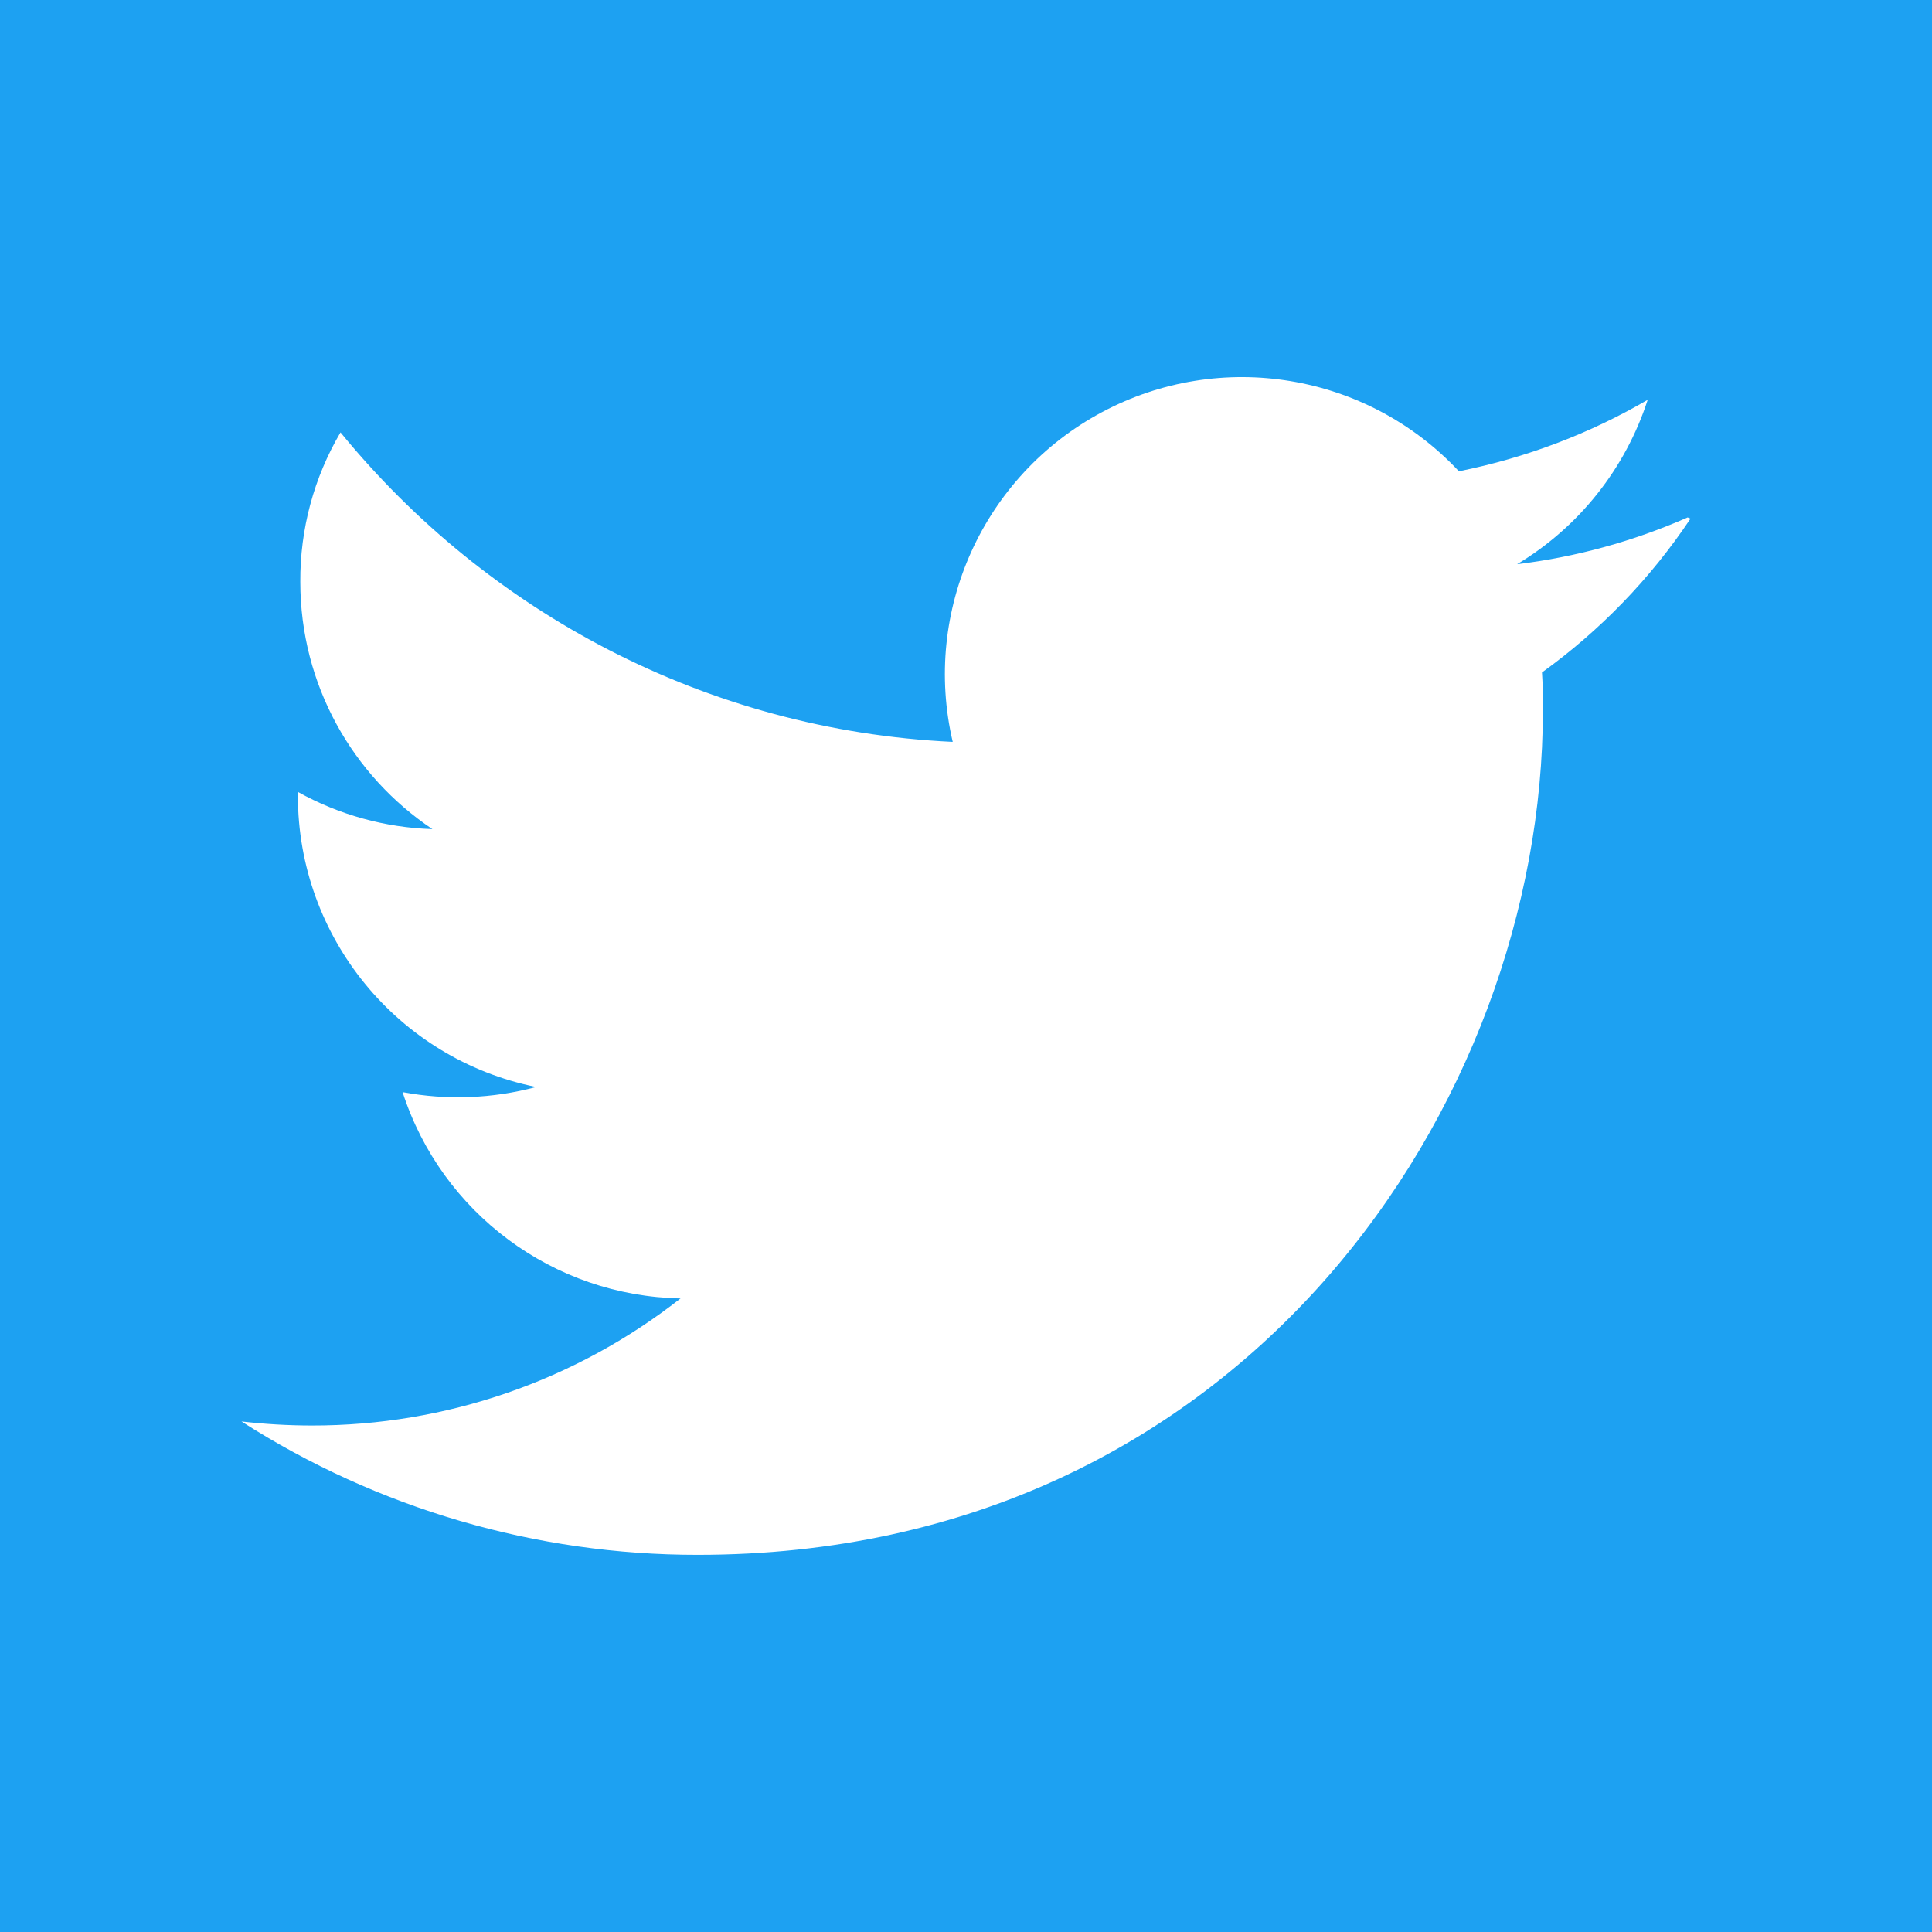
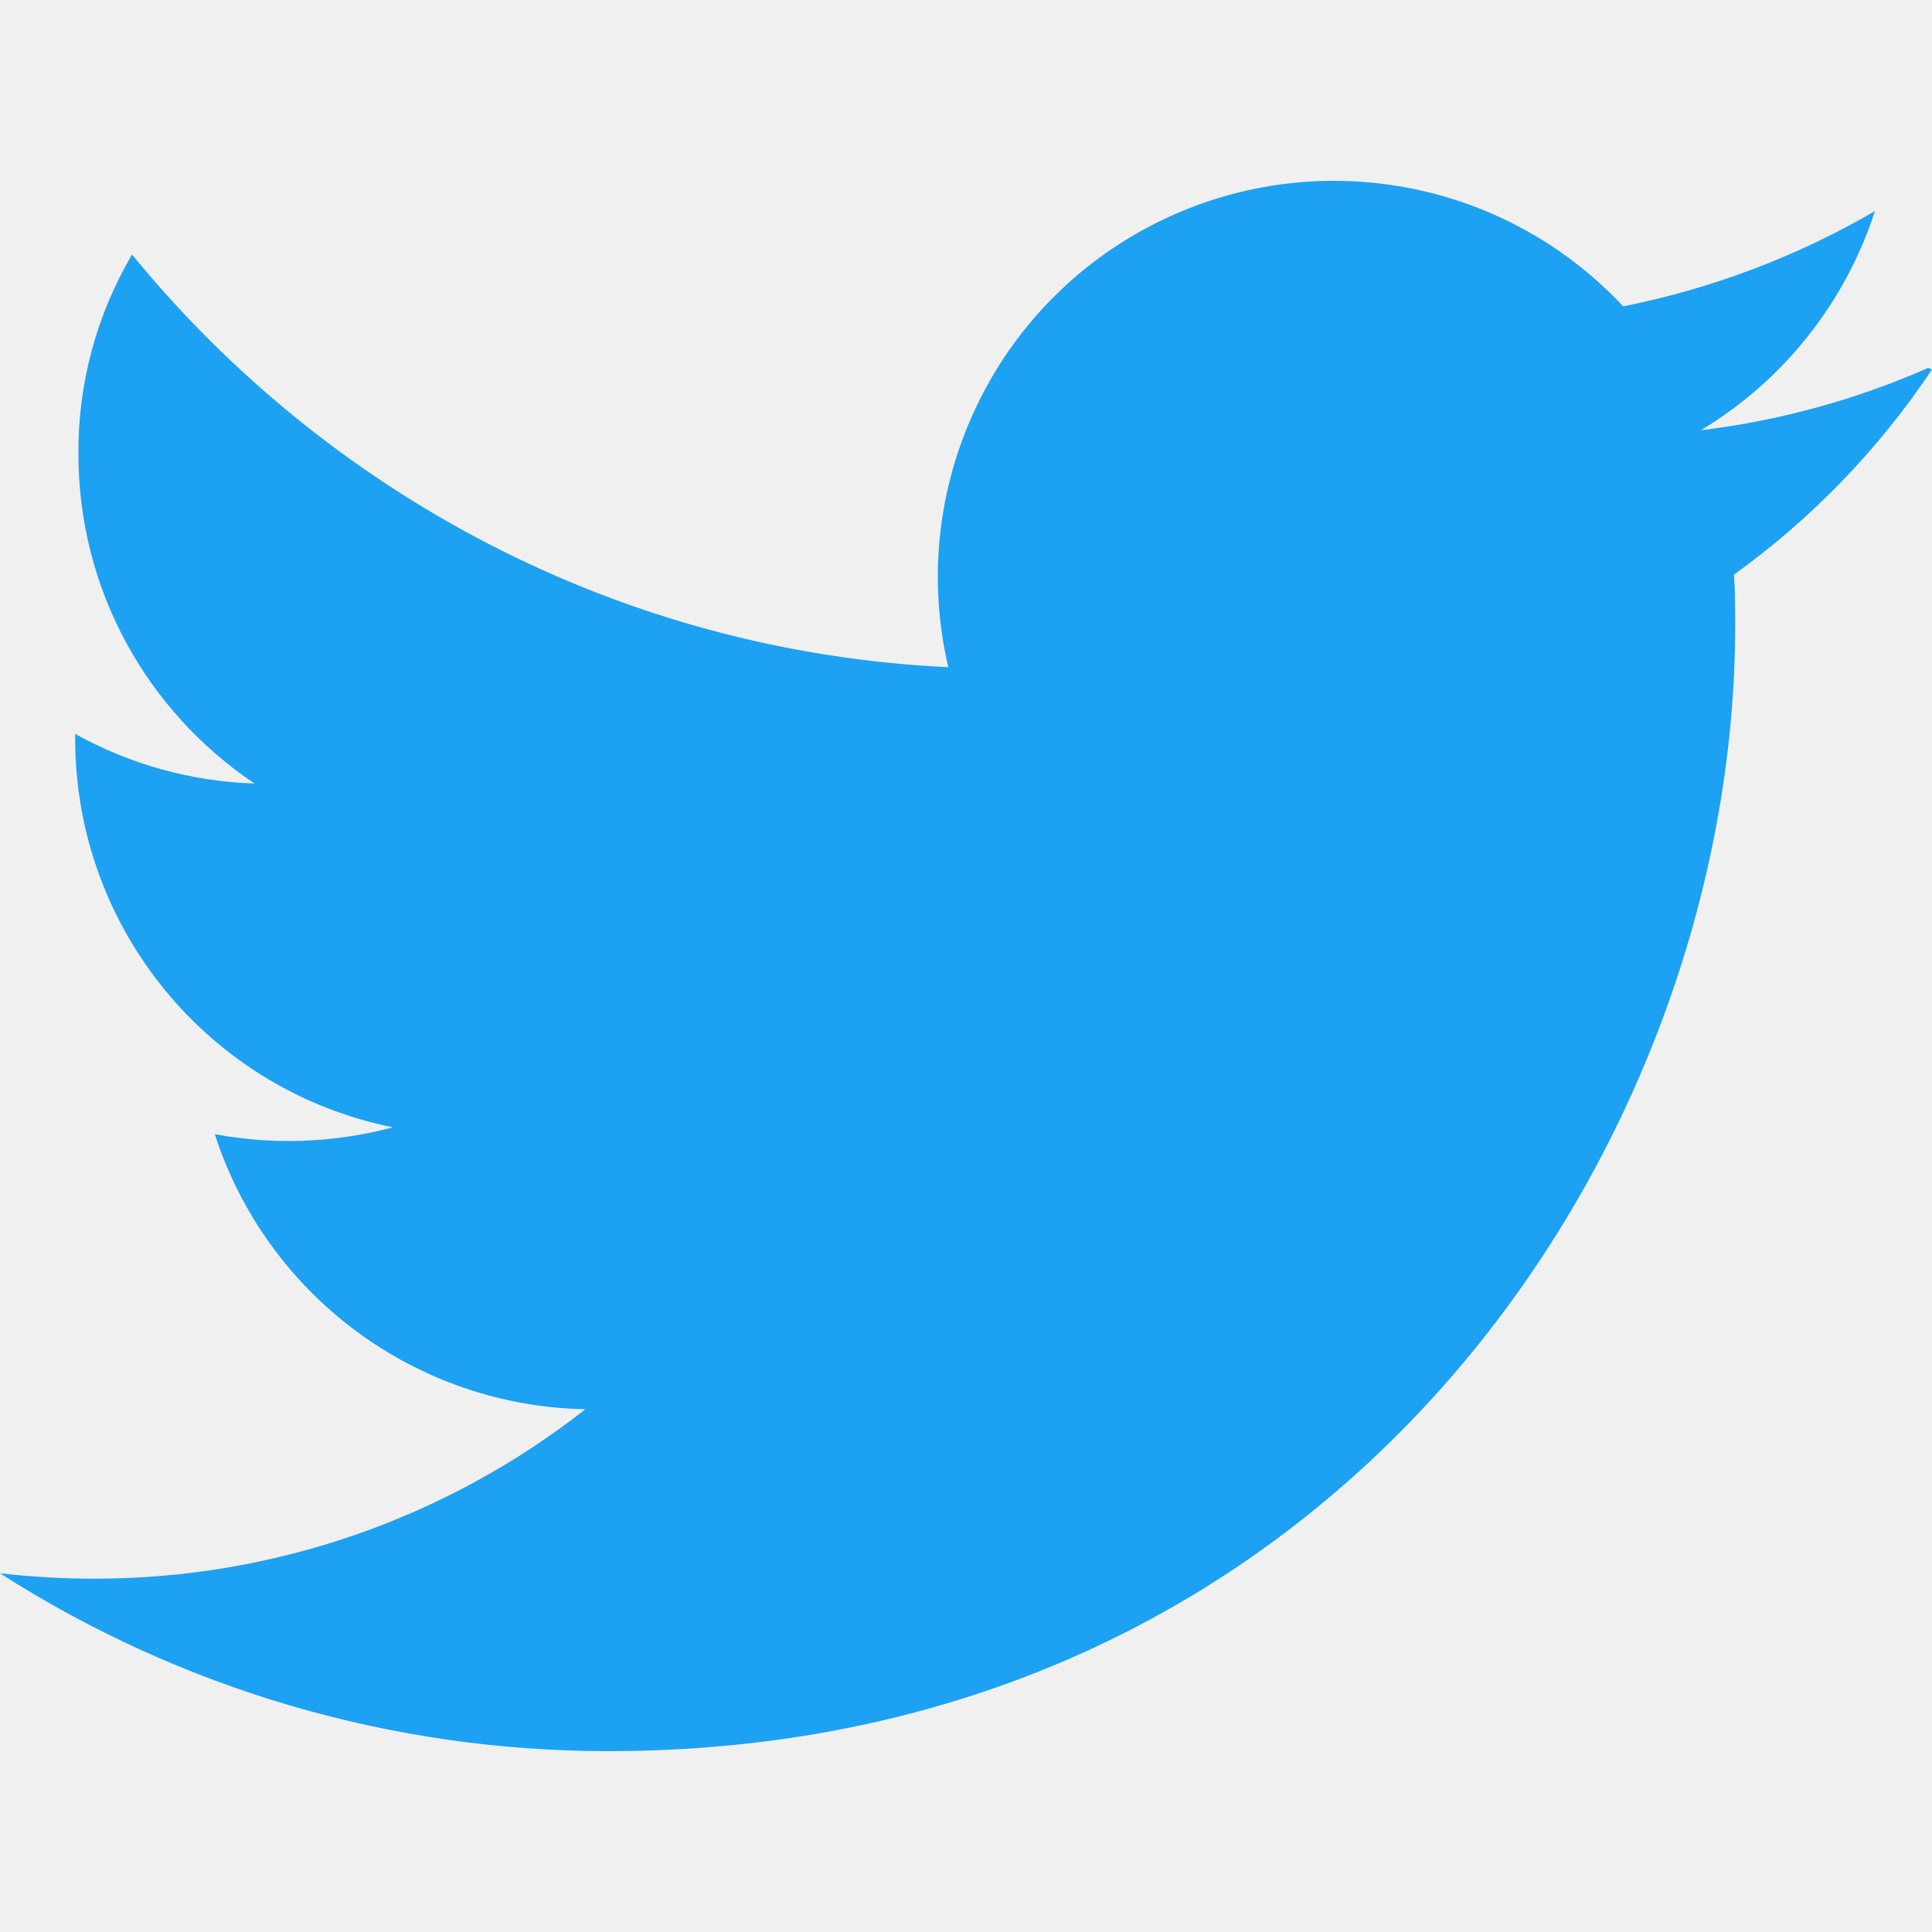
- <svg xmlns="http://www.w3.org/2000/svg" role="img" viewBox="-4 -4 32 32">
-   <rect fill="#1DA1F2" x="-4" y="-4" width="32" height="32" />
-   <path fill="#fff" d="M23.953 4.57a10 10 0 01-2.825.775 4.958 4.958 0 002.163-2.723c-.951.555-2.005.959-3.127 1.184a4.92 4.92 0 00-8.384 4.482C7.69 8.095 4.067 6.13 1.64 3.162a4.822 4.822 0 00-.666 2.475c0 1.71.87 3.213 2.188 4.096a4.904 4.904 0 01-2.228-.616v.06a4.923 4.923 0 003.946 4.827 4.996 4.996 0 01-2.212.085 4.936 4.936 0 004.604 3.417 9.867 9.867 0 01-6.102 2.105c-.39 0-.779-.023-1.17-.067a13.995 13.995 0 007.557 2.209c9.053 0 13.998-7.496 13.998-13.985 0-.21 0-.42-.015-.63A9.935 9.935 0 0024 4.59z" />
+ <svg xmlns="http://www.w3.org/2000/svg" role="img" viewBox="0 0 24 24">
+   <path fill="#1DA1F2" d="M23.953 4.57a10 10 0 01-2.825.775 4.958 4.958 0 002.163-2.723c-.951.555-2.005.959-3.127 1.184a4.92 4.92 0 00-8.384 4.482C7.69 8.095 4.067 6.13 1.64 3.162a4.822 4.822 0 00-.666 2.475c0 1.71.87 3.213 2.188 4.096a4.904 4.904 0 01-2.228-.616v.06a4.923 4.923 0 003.946 4.827 4.996 4.996 0 01-2.212.085 4.936 4.936 0 004.604 3.417 9.867 9.867 0 01-6.102 2.105c-.39 0-.779-.023-1.17-.067a13.995 13.995 0 007.557 2.209c9.053 0 13.998-7.496 13.998-13.985 0-.21 0-.42-.015-.63A9.935 9.935 0 0024 4.59z" />
</svg>
